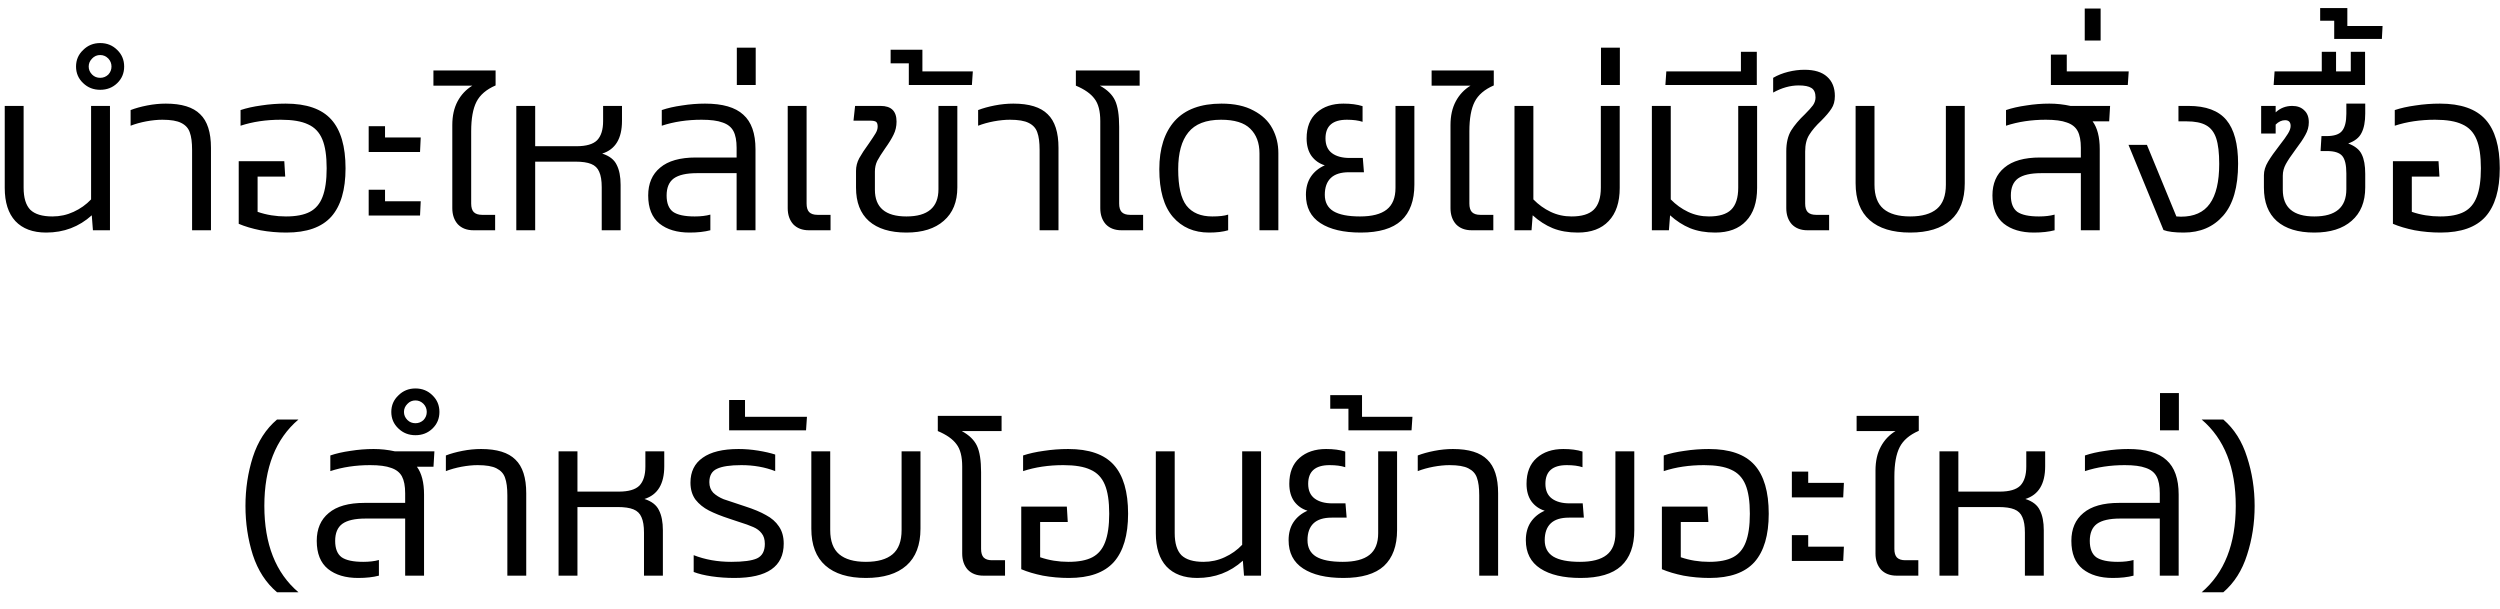
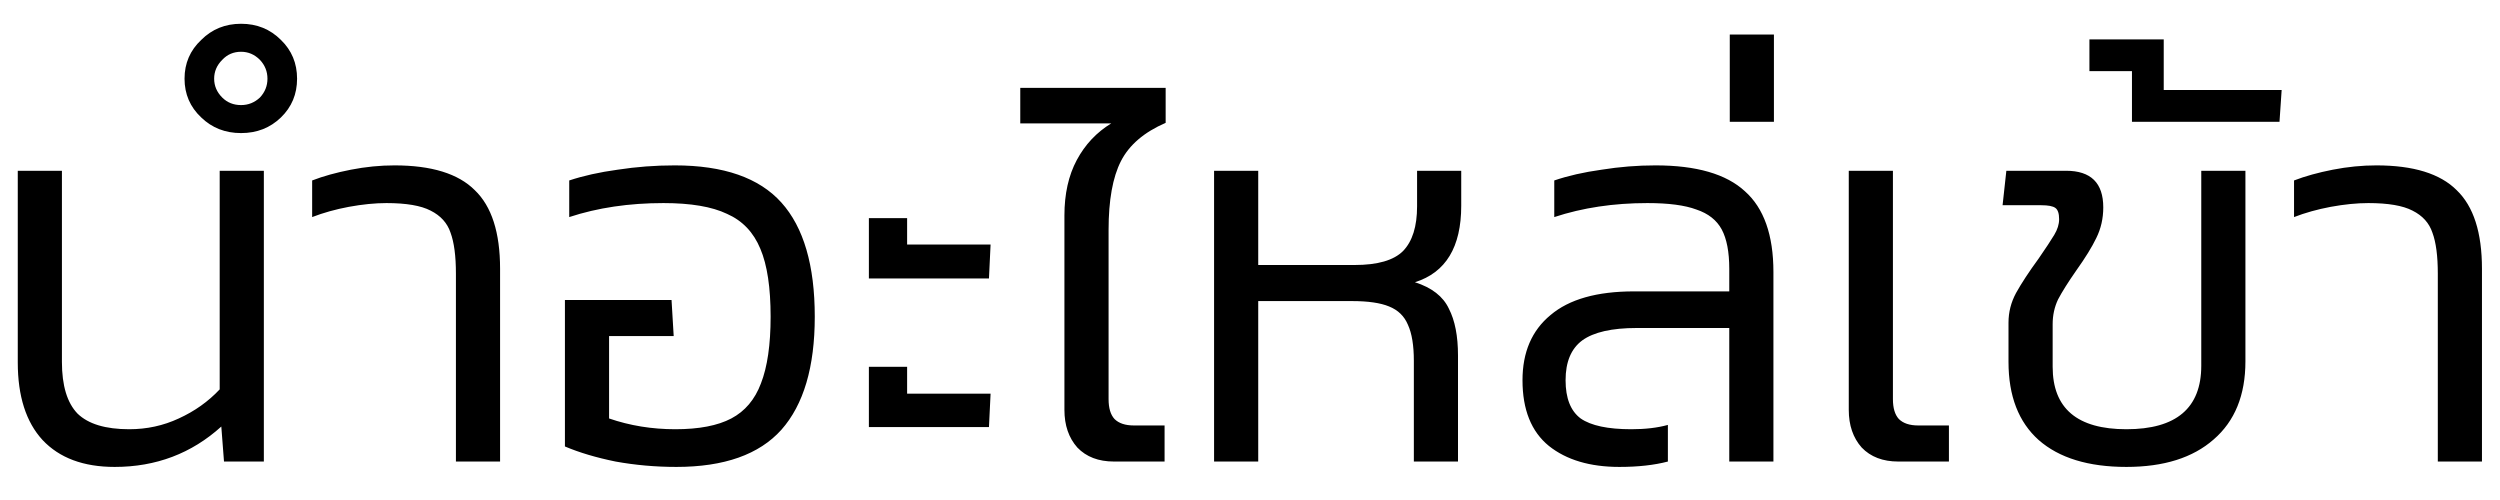
- <svg xmlns="http://www.w3.org/2000/svg" width="152" height="37" viewBox="0 0 152 37" fill="none">
-   <path d="M1.436 6.44V11.41C1.436 12.026 1.571 12.474 1.842 12.754C2.122 13.025 2.57 13.16 3.186 13.16C3.643 13.16 4.072 13.067 4.474 12.88C4.884 12.693 5.239 12.441 5.538 12.124V6.44H6.686V14H5.65L5.58 13.09C4.805 13.79 3.881 14.14 2.808 14.14C1.996 14.14 1.37 13.907 0.932 13.44C0.502 12.973 0.288 12.301 0.288 11.424V6.44H1.436ZM4.623 4.046C4.623 3.645 4.768 3.309 5.057 3.038C5.337 2.758 5.682 2.618 6.093 2.618C6.504 2.618 6.849 2.758 7.129 3.038C7.409 3.309 7.549 3.645 7.549 4.046C7.549 4.447 7.409 4.783 7.129 5.054C6.849 5.325 6.504 5.46 6.093 5.46C5.682 5.46 5.337 5.325 5.057 5.054C4.768 4.783 4.623 4.447 4.623 4.046ZM5.393 4.046C5.393 4.233 5.463 4.396 5.603 4.536C5.734 4.667 5.897 4.732 6.093 4.732C6.28 4.732 6.443 4.667 6.583 4.536C6.714 4.396 6.779 4.233 6.779 4.046C6.779 3.859 6.714 3.696 6.583 3.556C6.443 3.416 6.28 3.346 6.093 3.346C5.897 3.346 5.734 3.416 5.603 3.556C5.463 3.696 5.393 3.859 5.393 4.046ZM11.679 9.114C11.679 8.657 11.633 8.302 11.539 8.05C11.455 7.798 11.283 7.607 11.021 7.476C10.769 7.345 10.386 7.28 9.873 7.28C9.574 7.28 9.248 7.313 8.893 7.378C8.548 7.443 8.23 7.532 7.941 7.644V6.692C8.23 6.58 8.566 6.487 8.949 6.412C9.332 6.337 9.71 6.3 10.083 6.3C11.044 6.3 11.74 6.515 12.169 6.944C12.608 7.364 12.827 8.045 12.827 8.988V14H11.679V9.114ZM17.076 7.28C16.18 7.28 15.363 7.401 14.626 7.644V6.692C14.989 6.571 15.409 6.477 15.886 6.412C16.371 6.337 16.866 6.3 17.369 6.3C18.639 6.3 19.563 6.622 20.142 7.266C20.72 7.91 21.009 8.899 21.009 10.234C21.009 11.541 20.72 12.521 20.142 13.174C19.563 13.818 18.653 14.14 17.412 14.14C16.87 14.14 16.343 14.093 15.829 14C15.325 13.897 14.887 13.767 14.514 13.608V9.8H17.285L17.341 10.738H15.662V12.88C16.203 13.067 16.777 13.16 17.384 13.16C18 13.16 18.485 13.067 18.84 12.88C19.194 12.693 19.451 12.39 19.61 11.97C19.777 11.541 19.861 10.962 19.861 10.234C19.861 9.478 19.773 8.89 19.596 8.47C19.418 8.041 19.129 7.737 18.727 7.56C18.335 7.373 17.785 7.28 17.076 7.28ZM23.41 7.672V8.358H25.58L25.538 9.24H22.416V7.672H23.41ZM23.41 11.536V12.236H25.58L25.538 13.104H22.416V11.536H23.41ZM27.5 7.602C27.5 7.042 27.608 6.561 27.822 6.16C28.037 5.759 28.336 5.441 28.718 5.208H26.352V4.284H30.132V5.194C29.572 5.437 29.185 5.768 28.97 6.188C28.756 6.608 28.648 7.205 28.648 7.98V12.376C28.648 12.609 28.7 12.782 28.802 12.894C28.914 13.006 29.082 13.062 29.306 13.062H30.104V14H28.788C28.387 14 28.07 13.879 27.836 13.636C27.612 13.384 27.5 13.057 27.5 12.656V7.602ZM32.539 8.89H35.045C35.642 8.89 36.062 8.769 36.305 8.526C36.548 8.274 36.669 7.887 36.669 7.364V6.44H37.817V7.35C37.817 8.423 37.416 9.086 36.613 9.338C37.052 9.478 37.346 9.707 37.495 10.024C37.654 10.332 37.733 10.738 37.733 11.242V14H36.585V11.382C36.585 10.981 36.534 10.668 36.431 10.444C36.338 10.22 36.175 10.061 35.941 9.968C35.717 9.875 35.395 9.828 34.975 9.828H32.539V14H31.391V6.44H32.539V8.89ZM42.658 7.28C41.781 7.28 40.973 7.401 40.236 7.644V6.692C40.591 6.571 41.001 6.477 41.468 6.412C41.935 6.337 42.401 6.3 42.868 6.3C43.932 6.3 44.707 6.524 45.192 6.972C45.687 7.411 45.934 8.111 45.934 9.072V14H44.786V10.528H42.378C41.734 10.528 41.263 10.635 40.964 10.85C40.675 11.065 40.53 11.41 40.53 11.886C40.53 12.353 40.661 12.684 40.922 12.88C41.193 13.067 41.631 13.16 42.238 13.16C42.602 13.16 42.919 13.123 43.19 13.048V14C42.835 14.093 42.415 14.14 41.93 14.14C41.165 14.14 40.553 13.958 40.096 13.594C39.639 13.221 39.41 12.651 39.41 11.886C39.41 11.158 39.653 10.593 40.138 10.192C40.623 9.781 41.347 9.576 42.308 9.576H44.786V8.988C44.786 8.549 44.721 8.209 44.59 7.966C44.459 7.723 44.24 7.551 43.932 7.448C43.633 7.336 43.209 7.28 42.658 7.28ZM44.799 5.166V2.898H45.947V5.166H44.799ZM49.041 6.44V12.376C49.041 12.609 49.092 12.782 49.195 12.894C49.307 13.006 49.475 13.062 49.699 13.062H50.497V14H49.181C48.78 14 48.462 13.879 48.229 13.636C48.005 13.384 47.893 13.057 47.893 12.656V6.44H49.041ZM52.046 10.388C52.046 10.117 52.112 9.861 52.242 9.618C52.382 9.366 52.578 9.067 52.83 8.722C53.017 8.451 53.152 8.246 53.236 8.106C53.32 7.966 53.362 7.831 53.362 7.7C53.362 7.551 53.33 7.453 53.264 7.406C53.199 7.359 53.078 7.336 52.9 7.336H51.892L51.99 6.44H53.544C54.188 6.44 54.51 6.757 54.51 7.392C54.51 7.681 54.45 7.947 54.328 8.19C54.216 8.423 54.044 8.703 53.81 9.03C53.596 9.338 53.437 9.59 53.334 9.786C53.241 9.982 53.194 10.197 53.194 10.43V11.536C53.194 12.619 53.834 13.16 55.112 13.16C56.41 13.16 57.058 12.609 57.058 11.508V6.44H58.206V11.396C58.206 12.273 57.931 12.95 57.38 13.426C56.839 13.902 56.083 14.14 55.112 14.14C54.123 14.14 53.362 13.907 52.83 13.44C52.308 12.973 52.046 12.297 52.046 11.41V10.388ZM56.082 4.34H59.148L59.092 5.166H55.256V3.85H54.15V3.024H56.082V4.34ZM63.208 9.114C63.208 8.657 63.162 8.302 63.068 8.05C62.984 7.798 62.812 7.607 62.55 7.476C62.298 7.345 61.916 7.28 61.402 7.28C61.104 7.28 60.777 7.313 60.422 7.378C60.077 7.443 59.76 7.532 59.47 7.644V6.692C59.76 6.58 60.096 6.487 60.478 6.412C60.861 6.337 61.239 6.3 61.612 6.3C62.574 6.3 63.269 6.515 63.698 6.944C64.137 7.364 64.356 8.045 64.356 8.988V14H63.208V9.114ZM66.897 7.364C66.897 6.757 66.78 6.305 66.547 6.006C66.323 5.698 65.945 5.432 65.413 5.208V4.284H69.291V5.208H66.869C67.317 5.451 67.625 5.749 67.793 6.104C67.961 6.459 68.045 6.995 68.045 7.714V12.376C68.045 12.609 68.096 12.782 68.199 12.894C68.311 13.006 68.479 13.062 68.703 13.062H69.501V14H68.185C67.783 14 67.466 13.879 67.233 13.636C67.009 13.384 66.897 13.057 66.897 12.656V7.364ZM74.266 6.3C75.05 6.3 75.699 6.44 76.212 6.72C76.735 6.991 77.118 7.355 77.36 7.812C77.603 8.26 77.724 8.759 77.724 9.31V14H76.576V9.324C76.576 8.689 76.389 8.19 76.016 7.826C75.652 7.462 75.059 7.28 74.238 7.28C73.323 7.28 72.661 7.537 72.25 8.05C71.84 8.554 71.634 9.301 71.634 10.29C71.634 11.326 71.802 12.063 72.138 12.502C72.484 12.941 73.006 13.16 73.706 13.16C74.126 13.16 74.448 13.123 74.672 13.048V14C74.364 14.093 73.977 14.14 73.51 14.14C72.596 14.14 71.863 13.823 71.312 13.188C70.761 12.544 70.486 11.578 70.486 10.29C70.486 9.03 70.799 8.05 71.424 7.35C72.059 6.65 73.006 6.3 74.266 6.3ZM81.892 7.28C81.024 7.28 80.59 7.658 80.59 8.414C80.59 8.815 80.721 9.114 80.982 9.31C81.243 9.506 81.603 9.604 82.06 9.604H82.858L82.928 10.472H82.018C81.523 10.472 81.155 10.589 80.912 10.822C80.669 11.055 80.548 11.396 80.548 11.844C80.548 12.292 80.721 12.623 81.066 12.838C81.421 13.053 81.962 13.16 82.69 13.16C83.418 13.16 83.96 13.02 84.314 12.74C84.669 12.46 84.846 12.021 84.846 11.424V6.44H85.994V11.228C85.994 12.189 85.728 12.917 85.196 13.412C84.664 13.897 83.843 14.14 82.732 14.14C81.687 14.14 80.87 13.949 80.282 13.566C79.694 13.183 79.4 12.609 79.4 11.844C79.4 11.415 79.498 11.051 79.694 10.752C79.9 10.444 80.184 10.211 80.548 10.052C80.212 9.949 79.942 9.758 79.736 9.478C79.54 9.198 79.442 8.843 79.442 8.414C79.442 7.733 79.647 7.21 80.058 6.846C80.469 6.482 81.01 6.3 81.682 6.3C82.13 6.3 82.517 6.351 82.844 6.454V7.406C82.592 7.322 82.275 7.28 81.892 7.28ZM88.19 7.602C88.19 7.042 88.297 6.561 88.512 6.16C88.726 5.759 89.025 5.441 89.408 5.208H87.042V4.284H90.822V5.194C90.262 5.437 89.874 5.768 89.66 6.188C89.445 6.608 89.338 7.205 89.338 7.98V12.376C89.338 12.609 89.389 12.782 89.492 12.894C89.604 13.006 89.772 13.062 89.996 13.062H90.794V14H89.478C89.076 14 88.759 13.879 88.526 13.636C88.302 13.384 88.19 13.057 88.19 12.656V7.602ZM98.479 11.424C98.479 12.301 98.255 12.973 97.807 13.44C97.368 13.907 96.743 14.14 95.931 14.14C95.352 14.14 94.843 14.051 94.405 13.874C93.975 13.697 93.569 13.435 93.187 13.09L93.117 14H92.081V6.44H93.229V12.124C93.537 12.441 93.887 12.693 94.279 12.88C94.671 13.067 95.095 13.16 95.553 13.16C96.169 13.16 96.617 13.025 96.897 12.754C97.186 12.474 97.331 12.026 97.331 11.41V6.44H98.479V11.424ZM97.34 5.166V2.898H98.488V5.166H97.34ZM106.832 11.424C106.832 12.301 106.608 12.973 106.16 13.44C105.721 13.907 105.096 14.14 104.284 14.14C103.705 14.14 103.197 14.051 102.758 13.874C102.329 13.697 101.923 13.435 101.54 13.09L101.47 14H100.434V6.44H101.582V12.124C101.89 12.441 102.24 12.693 102.632 12.88C103.024 13.067 103.449 13.16 103.906 13.16C104.522 13.16 104.97 13.025 105.25 12.754C105.539 12.474 105.684 12.026 105.684 11.41V6.44H106.832V11.424ZM105.848 3.15H106.814V5.166H101.256L101.312 4.34H105.848V3.15ZM108.606 9.198C108.606 8.685 108.704 8.265 108.9 7.938C109.105 7.611 109.385 7.28 109.74 6.944C109.964 6.72 110.127 6.538 110.23 6.398C110.332 6.249 110.384 6.09 110.384 5.922C110.384 5.642 110.3 5.451 110.132 5.348C109.973 5.245 109.716 5.194 109.362 5.194C108.848 5.194 108.33 5.339 107.808 5.628V4.732C108.078 4.573 108.382 4.452 108.718 4.368C109.054 4.284 109.385 4.242 109.712 4.242C110.318 4.242 110.776 4.382 111.084 4.662C111.401 4.942 111.56 5.334 111.56 5.838C111.56 6.146 111.49 6.403 111.35 6.608C111.219 6.813 111.014 7.056 110.734 7.336C110.416 7.635 110.174 7.919 110.006 8.19C109.838 8.451 109.754 8.792 109.754 9.212V12.376C109.754 12.609 109.805 12.782 109.908 12.894C110.02 13.006 110.188 13.062 110.412 13.062H111.21V14H109.894C109.492 14 109.175 13.879 108.942 13.636C108.718 13.384 108.606 13.057 108.606 12.656V9.198ZM116.139 13.16C116.857 13.16 117.399 13.006 117.763 12.698C118.127 12.39 118.309 11.9 118.309 11.228V6.44H119.457V11.144C119.457 12.133 119.172 12.88 118.603 13.384C118.033 13.888 117.212 14.14 116.139 14.14C115.065 14.14 114.244 13.888 113.675 13.384C113.105 12.88 112.821 12.133 112.821 11.144V6.44H113.969V11.228C113.969 11.9 114.151 12.39 114.515 12.698C114.879 13.006 115.42 13.16 116.139 13.16ZM127.23 7.378C127.52 7.77 127.664 8.335 127.664 9.072V14H126.516V10.528H124.108C123.464 10.528 122.993 10.635 122.694 10.85C122.405 11.065 122.26 11.41 122.26 11.886C122.26 12.353 122.391 12.684 122.652 12.88C122.923 13.067 123.362 13.16 123.968 13.16C124.332 13.16 124.65 13.123 124.92 13.048V14C124.566 14.093 124.146 14.14 123.66 14.14C122.895 14.14 122.284 13.958 121.826 13.594C121.369 13.221 121.14 12.651 121.14 11.886C121.14 11.158 121.383 10.593 121.868 10.192C122.354 9.781 123.077 9.576 124.038 9.576H126.516V8.988C126.516 8.549 126.451 8.209 126.32 7.966C126.19 7.723 125.97 7.551 125.662 7.448C125.364 7.336 124.939 7.28 124.388 7.28C123.511 7.28 122.704 7.401 121.966 7.644V6.692C122.321 6.571 122.732 6.477 123.198 6.412C123.665 6.337 124.132 6.3 124.598 6.3C125.037 6.3 125.466 6.347 125.886 6.44H128.294L128.238 7.378H127.23ZM125.66 3.318V4.34H129.426L129.37 5.166H124.694V3.318H125.66ZM126.752 2.464V0.518H127.718V2.464H126.752ZM132.45 6.44H133.066C134.121 6.44 134.886 6.725 135.362 7.294C135.838 7.863 136.076 8.75 136.076 9.954C136.076 11.373 135.773 12.427 135.166 13.118C134.569 13.799 133.771 14.14 132.772 14.14C132.221 14.14 131.811 14.089 131.54 13.986L129.412 8.806H130.532L132.324 13.16L132.604 13.174C133.397 13.174 133.981 12.913 134.354 12.39C134.737 11.858 134.928 11.051 134.928 9.968C134.928 9.296 134.867 8.778 134.746 8.414C134.625 8.041 134.419 7.775 134.13 7.616C133.85 7.457 133.453 7.378 132.94 7.378H132.45V6.44ZM137.646 10.654C137.646 10.383 137.73 10.108 137.898 9.828C138.066 9.548 138.3 9.217 138.598 8.834C138.832 8.535 139 8.302 139.102 8.134C139.214 7.957 139.27 7.798 139.27 7.658C139.27 7.425 139.158 7.308 138.934 7.308C138.729 7.308 138.538 7.397 138.36 7.574V8.12H137.478V6.44H138.36V6.832C138.64 6.571 138.976 6.44 139.368 6.44C139.676 6.44 139.919 6.529 140.096 6.706C140.283 6.874 140.376 7.117 140.376 7.434C140.376 7.705 140.306 7.961 140.166 8.204C140.036 8.447 139.835 8.745 139.564 9.1C139.294 9.464 139.098 9.758 138.976 9.982C138.855 10.206 138.794 10.439 138.794 10.682V11.536C138.794 12.619 139.434 13.16 140.712 13.16C142.01 13.16 142.658 12.609 142.658 11.508V10.542C142.658 10.029 142.574 9.674 142.406 9.478C142.238 9.282 141.93 9.184 141.482 9.184H141.09L141.146 8.274H141.454C141.912 8.274 142.224 8.171 142.392 7.966C142.57 7.751 142.658 7.401 142.658 6.916V6.3H143.806V6.902C143.806 7.397 143.732 7.789 143.582 8.078C143.442 8.367 143.172 8.582 142.77 8.722C143.19 8.881 143.466 9.105 143.596 9.394C143.736 9.674 143.806 10.066 143.806 10.57V11.396C143.806 12.273 143.531 12.95 142.98 13.426C142.439 13.902 141.683 14.14 140.712 14.14C139.723 14.14 138.962 13.907 138.43 13.44C137.908 12.973 137.646 12.297 137.646 11.41V10.654ZM141.164 3.15H142.032V4.34H142.928V3.15H143.796V5.166H138.238L138.294 4.34H141.164V3.15ZM142.718 1.582H144.86L144.818 2.366H141.92V1.26H141.066V0.49H142.718V1.582ZM148.052 7.28C147.156 7.28 146.339 7.401 145.602 7.644V6.692C145.966 6.571 146.386 6.477 146.862 6.412C147.347 6.337 147.842 6.3 148.346 6.3C149.615 6.3 150.539 6.622 151.118 7.266C151.697 7.91 151.986 8.899 151.986 10.234C151.986 11.541 151.697 12.521 151.118 13.174C150.539 13.818 149.629 14.14 148.388 14.14C147.847 14.14 147.319 14.093 146.806 14C146.302 13.897 145.863 13.767 145.49 13.608V9.8H148.262L148.318 10.738H146.638V12.88C147.179 13.067 147.753 13.16 148.36 13.16C148.976 13.16 149.461 13.067 149.816 12.88C150.171 12.693 150.427 12.39 150.586 11.97C150.754 11.541 150.838 10.962 150.838 10.234C150.838 9.478 150.749 8.89 150.572 8.47C150.395 8.041 150.105 7.737 149.704 7.56C149.312 7.373 148.761 7.28 148.052 7.28ZM14.924 30.758C14.924 29.722 15.073 28.733 15.372 27.79C15.68 26.838 16.17 26.077 16.842 25.508H18.144C16.762 26.684 16.072 28.434 16.072 30.758C16.072 33.082 16.762 34.832 18.144 36.008H16.842C16.17 35.439 15.68 34.683 15.372 33.74C15.073 32.797 14.924 31.803 14.924 30.758ZM25.348 28.378C25.637 28.77 25.782 29.335 25.782 30.072V35H24.634V31.528H22.226C21.582 31.528 21.11 31.635 20.812 31.85C20.522 32.065 20.378 32.41 20.378 32.886C20.378 33.353 20.508 33.684 20.77 33.88C21.04 34.067 21.479 34.16 22.086 34.16C22.45 34.16 22.767 34.123 23.038 34.048V35C22.683 35.093 22.263 35.14 21.778 35.14C21.012 35.14 20.401 34.958 19.944 34.594C19.486 34.221 19.258 33.651 19.258 32.886C19.258 32.158 19.5 31.593 19.986 31.192C20.471 30.781 21.194 30.576 22.156 30.576H24.634V29.988C24.634 29.549 24.568 29.209 24.438 28.966C24.307 28.723 24.088 28.551 23.78 28.448C23.481 28.336 23.056 28.28 22.506 28.28C21.628 28.28 20.821 28.401 20.084 28.644V27.692C20.438 27.571 20.849 27.477 21.316 27.412C21.782 27.337 22.249 27.3 22.716 27.3C23.154 27.3 23.584 27.347 24.004 27.44H26.412L26.356 28.378H25.348ZM23.791 25.046C23.791 24.645 23.936 24.309 24.225 24.038C24.505 23.758 24.85 23.618 25.261 23.618C25.672 23.618 26.017 23.758 26.297 24.038C26.577 24.309 26.717 24.645 26.717 25.046C26.717 25.447 26.577 25.783 26.297 26.054C26.017 26.325 25.672 26.46 25.261 26.46C24.85 26.46 24.505 26.325 24.225 26.054C23.936 25.783 23.791 25.447 23.791 25.046ZM24.561 25.046C24.561 25.233 24.631 25.396 24.771 25.536C24.902 25.667 25.065 25.732 25.261 25.732C25.448 25.732 25.611 25.667 25.751 25.536C25.882 25.396 25.947 25.233 25.947 25.046C25.947 24.859 25.882 24.696 25.751 24.556C25.611 24.416 25.448 24.346 25.261 24.346C25.065 24.346 24.902 24.416 24.771 24.556C24.631 24.696 24.561 24.859 24.561 25.046ZM30.847 30.114C30.847 29.657 30.8 29.302 30.707 29.05C30.623 28.798 30.45 28.607 30.189 28.476C29.937 28.345 29.554 28.28 29.041 28.28C28.742 28.28 28.416 28.313 28.061 28.378C27.716 28.443 27.398 28.532 27.109 28.644V27.692C27.398 27.58 27.734 27.487 28.117 27.412C28.5 27.337 28.878 27.3 29.251 27.3C30.212 27.3 30.908 27.515 31.337 27.944C31.776 28.364 31.995 29.045 31.995 29.988V35H30.847V30.114ZM35.109 29.89H37.615C38.213 29.89 38.633 29.769 38.875 29.526C39.118 29.274 39.239 28.887 39.239 28.364V27.44H40.387V28.35C40.387 29.423 39.986 30.086 39.183 30.338C39.622 30.478 39.916 30.707 40.065 31.024C40.224 31.332 40.303 31.738 40.303 32.242V35H39.155V32.382C39.155 31.981 39.104 31.668 39.001 31.444C38.908 31.22 38.745 31.061 38.511 30.968C38.287 30.875 37.965 30.828 37.545 30.828H35.109V35H33.961V27.44H35.109V29.89ZM46.502 33.068C46.502 32.797 46.437 32.583 46.306 32.424C46.185 32.265 46.017 32.139 45.802 32.046C45.597 31.953 45.284 31.841 44.864 31.71L44.36 31.542C43.847 31.374 43.427 31.206 43.1 31.038C42.774 30.87 42.503 30.651 42.288 30.38C42.083 30.1 41.98 29.755 41.98 29.344C41.98 28.681 42.228 28.177 42.722 27.832C43.217 27.477 43.945 27.3 44.906 27.3C45.298 27.3 45.695 27.333 46.096 27.398C46.498 27.463 46.843 27.543 47.132 27.636V28.644C46.507 28.401 45.821 28.28 45.074 28.28C44.393 28.28 43.898 28.355 43.59 28.504C43.282 28.644 43.128 28.915 43.128 29.316C43.128 29.577 43.208 29.792 43.366 29.96C43.534 30.119 43.744 30.249 43.996 30.352C44.258 30.445 44.692 30.59 45.298 30.786C45.821 30.954 46.246 31.131 46.572 31.318C46.908 31.495 47.17 31.724 47.356 32.004C47.552 32.284 47.65 32.634 47.65 33.054C47.65 34.445 46.652 35.14 44.654 35.14C44.178 35.14 43.716 35.107 43.268 35.042C42.83 34.977 42.466 34.888 42.176 34.776V33.754C42.867 34.025 43.628 34.16 44.458 34.16C45.196 34.16 45.718 34.09 46.026 33.95C46.344 33.801 46.502 33.507 46.502 33.068ZM45.297 24.318V25.34H49.063L49.007 26.166H44.331V24.318H45.297ZM52.647 34.16C53.365 34.16 53.907 34.006 54.271 33.698C54.635 33.39 54.817 32.9 54.817 32.228V27.44H55.965V32.144C55.965 33.133 55.68 33.88 55.111 34.384C54.541 34.888 53.72 35.14 52.647 35.14C51.573 35.14 50.752 34.888 50.183 34.384C49.613 33.88 49.329 33.133 49.329 32.144V27.44H50.477V32.228C50.477 32.9 50.659 33.39 51.023 33.698C51.387 34.006 51.928 34.16 52.647 34.16ZM58.502 28.364C58.502 27.757 58.386 27.305 58.152 27.006C57.928 26.698 57.55 26.432 57.018 26.208V25.284H60.896V26.208H58.474C58.922 26.451 59.23 26.749 59.398 27.104C59.566 27.459 59.65 27.995 59.65 28.714V33.376C59.65 33.609 59.702 33.782 59.804 33.894C59.916 34.006 60.084 34.062 60.308 34.062H61.106V35H59.79C59.389 35 59.072 34.879 58.838 34.636C58.614 34.384 58.502 34.057 58.502 33.656V28.364ZM64.654 28.28C63.758 28.28 62.941 28.401 62.204 28.644V27.692C62.568 27.571 62.988 27.477 63.464 27.412C63.949 27.337 64.444 27.3 64.948 27.3C66.217 27.3 67.141 27.622 67.72 28.266C68.298 28.91 68.588 29.899 68.588 31.234C68.588 32.541 68.298 33.521 67.72 34.174C67.141 34.818 66.231 35.14 64.99 35.14C64.448 35.14 63.921 35.093 63.408 35C62.904 34.897 62.465 34.767 62.092 34.608V30.8H64.864L64.92 31.738H63.24V33.88C63.781 34.067 64.355 34.16 64.962 34.16C65.578 34.16 66.063 34.067 66.418 33.88C66.772 33.693 67.029 33.39 67.188 32.97C67.356 32.541 67.44 31.962 67.44 31.234C67.44 30.478 67.351 29.89 67.174 29.47C66.996 29.041 66.707 28.737 66.306 28.56C65.914 28.373 65.363 28.28 64.654 28.28ZM71.422 27.44V32.41C71.422 33.026 71.557 33.474 71.828 33.754C72.108 34.025 72.556 34.16 73.172 34.16C73.629 34.16 74.059 34.067 74.46 33.88C74.871 33.693 75.225 33.441 75.524 33.124V27.44H76.672V35H75.636L75.566 34.09C74.791 34.79 73.867 35.14 72.794 35.14C71.982 35.14 71.357 34.907 70.918 34.44C70.489 33.973 70.274 33.301 70.274 32.424V27.44H71.422ZM80.84 28.28C79.972 28.28 79.537 28.658 79.537 29.414C79.537 29.815 79.668 30.114 79.93 30.31C80.191 30.506 80.55 30.604 81.007 30.604H81.805L81.876 31.472H80.966C80.471 31.472 80.102 31.589 79.859 31.822C79.617 32.055 79.496 32.396 79.496 32.844C79.496 33.292 79.668 33.623 80.013 33.838C80.368 34.053 80.909 34.16 81.638 34.16C82.365 34.16 82.907 34.02 83.261 33.74C83.616 33.46 83.793 33.021 83.793 32.424V27.44H84.942V32.228C84.942 33.189 84.675 33.917 84.144 34.412C83.612 34.897 82.79 35.14 81.68 35.14C80.634 35.14 79.817 34.949 79.23 34.566C78.641 34.183 78.347 33.609 78.347 32.844C78.347 32.415 78.445 32.051 78.641 31.752C78.847 31.444 79.132 31.211 79.496 31.052C79.159 30.949 78.889 30.758 78.683 30.478C78.487 30.198 78.389 29.843 78.389 29.414C78.389 28.733 78.595 28.21 79.005 27.846C79.416 27.482 79.957 27.3 80.629 27.3C81.078 27.3 81.465 27.351 81.791 27.454V28.406C81.54 28.322 81.222 28.28 80.84 28.28ZM82.811 25.34H85.877L85.821 26.166H81.985V24.85H80.879V24.024H82.811V25.34ZM89.937 30.114C89.937 29.657 89.89 29.302 89.797 29.05C89.713 28.798 89.54 28.607 89.279 28.476C89.027 28.345 88.644 28.28 88.131 28.28C87.832 28.28 87.506 28.313 87.151 28.378C86.806 28.443 86.488 28.532 86.199 28.644V27.692C86.488 27.58 86.824 27.487 87.207 27.412C87.59 27.337 87.968 27.3 88.341 27.3C89.302 27.3 89.998 27.515 90.427 27.944C90.866 28.364 91.085 29.045 91.085 29.988V35H89.937V30.114ZM95.263 28.28C94.395 28.28 93.961 28.658 93.961 29.414C93.961 29.815 94.092 30.114 94.353 30.31C94.615 30.506 94.974 30.604 95.431 30.604H96.229L96.299 31.472H95.389C94.895 31.472 94.526 31.589 94.283 31.822C94.041 32.055 93.919 32.396 93.919 32.844C93.919 33.292 94.092 33.623 94.437 33.838C94.792 34.053 95.333 34.16 96.061 34.16C96.789 34.16 97.331 34.02 97.685 33.74C98.04 33.46 98.217 33.021 98.217 32.424V27.44H99.365V32.228C99.365 33.189 99.099 33.917 98.567 34.412C98.035 34.897 97.214 35.14 96.103 35.14C95.058 35.14 94.241 34.949 93.653 34.566C93.065 34.183 92.771 33.609 92.771 32.844C92.771 32.415 92.869 32.051 93.065 31.752C93.271 31.444 93.555 31.211 93.919 31.052C93.583 30.949 93.313 30.758 93.107 30.478C92.911 30.198 92.813 29.843 92.813 29.414C92.813 28.733 93.019 28.21 93.429 27.846C93.84 27.482 94.381 27.3 95.053 27.3C95.501 27.3 95.889 27.351 96.215 27.454V28.406C95.963 28.322 95.646 28.28 95.263 28.28ZM103.605 28.28C102.709 28.28 101.892 28.401 101.155 28.644V27.692C101.519 27.571 101.939 27.477 102.415 27.412C102.9 27.337 103.395 27.3 103.899 27.3C105.168 27.3 106.092 27.622 106.671 28.266C107.249 28.91 107.539 29.899 107.539 31.234C107.539 32.541 107.249 33.521 106.671 34.174C106.092 34.818 105.182 35.14 103.941 35.14C103.399 35.14 102.872 35.093 102.359 35C101.855 34.897 101.416 34.767 101.043 34.608V30.8H103.815L103.871 31.738H102.191V33.88C102.732 34.067 103.306 34.16 103.913 34.16C104.529 34.16 105.014 34.067 105.369 33.88C105.723 33.693 105.98 33.39 106.139 32.97C106.307 32.541 106.391 31.962 106.391 31.234C106.391 30.478 106.302 29.89 106.125 29.47C105.947 29.041 105.658 28.737 105.257 28.56C104.865 28.373 104.314 28.28 103.605 28.28ZM109.939 28.672V29.358H112.109L112.067 30.24H108.945V28.672H109.939ZM109.939 32.536V33.236H112.109L112.067 34.104H108.945V32.536H109.939ZM114.03 28.602C114.03 28.042 114.137 27.561 114.352 27.16C114.566 26.759 114.865 26.441 115.248 26.208H112.882V25.284H116.662V26.194C116.102 26.437 115.714 26.768 115.5 27.188C115.285 27.608 115.178 28.205 115.178 28.98V33.376C115.178 33.609 115.229 33.782 115.332 33.894C115.444 34.006 115.612 34.062 115.836 34.062H116.634V35H115.318C114.916 35 114.599 34.879 114.366 34.636C114.142 34.384 114.03 34.057 114.03 33.656V28.602ZM119.068 29.89H121.574C122.172 29.89 122.592 29.769 122.834 29.526C123.077 29.274 123.198 28.887 123.198 28.364V27.44H124.346V28.35C124.346 29.423 123.945 30.086 123.142 30.338C123.581 30.478 123.875 30.707 124.024 31.024C124.183 31.332 124.262 31.738 124.262 32.242V35H123.114V32.382C123.114 31.981 123.063 31.668 122.96 31.444C122.867 31.22 122.704 31.061 122.47 30.968C122.246 30.875 121.924 30.828 121.504 30.828H119.068V35H117.92V27.44H119.068V29.89ZM129.187 28.28C128.31 28.28 127.503 28.401 126.765 28.644V27.692C127.12 27.571 127.531 27.477 127.997 27.412C128.464 27.337 128.931 27.3 129.397 27.3C130.461 27.3 131.236 27.524 131.721 27.972C132.216 28.411 132.463 29.111 132.463 30.072V35H131.315V31.528H128.907C128.263 31.528 127.792 31.635 127.493 31.85C127.204 32.065 127.059 32.41 127.059 32.886C127.059 33.353 127.19 33.684 127.451 33.88C127.722 34.067 128.161 34.16 128.767 34.16C129.131 34.16 129.449 34.123 129.719 34.048V35C129.365 35.093 128.945 35.14 128.459 35.14C127.694 35.14 127.083 34.958 126.625 34.594C126.168 34.221 125.939 33.651 125.939 32.886C125.939 32.158 126.182 31.593 126.667 31.192C127.153 30.781 127.876 30.576 128.837 30.576H131.315V29.988C131.315 29.549 131.25 29.209 131.119 28.966C130.989 28.723 130.769 28.551 130.461 28.448C130.163 28.336 129.738 28.28 129.187 28.28ZM131.328 26.166V23.898H132.476V26.166H131.328ZM137.082 30.758C137.082 31.803 136.928 32.797 136.62 33.74C136.322 34.683 135.841 35.439 135.178 36.008H133.862C135.244 34.832 135.934 33.082 135.934 30.758C135.934 28.434 135.244 26.684 133.862 25.508H135.178C135.841 26.077 136.322 26.838 136.62 27.79C136.928 28.733 137.082 29.722 137.082 30.758Z" fill="black" />
+ <svg xmlns="http://www.w3.org/2000/svg" width="65" height="13" viewBox="0 0 65 13" fill="none">
+   <path d="M1.61 4.44V9.41C1.61 10.026 1.746 10.474 2.016 10.754C2.296 11.025 2.744 11.16 3.36 11.16C3.818 11.16 4.247 11.067 4.648 10.88C5.059 10.693 5.414 10.441 5.712 10.124V4.44H6.86V12H5.824L5.754 11.09C4.98 11.79 4.056 12.14 2.982 12.14C2.17 12.14 1.545 11.907 1.106 11.44C0.677 10.973 0.462 10.301 0.462 9.424V4.44H1.61ZM4.798 2.046C4.798 1.645 4.943 1.309 5.232 1.038C5.512 0.758 5.857 0.618 6.268 0.618C6.679 0.618 7.024 0.758 7.304 1.038C7.584 1.309 7.724 1.645 7.724 2.046C7.724 2.447 7.584 2.783 7.304 3.054C7.024 3.325 6.679 3.46 6.268 3.46C5.857 3.46 5.512 3.325 5.232 3.054C4.943 2.783 4.798 2.447 4.798 2.046ZM5.568 2.046C5.568 2.233 5.638 2.396 5.778 2.536C5.909 2.667 6.072 2.732 6.268 2.732C6.455 2.732 6.618 2.667 6.758 2.536C6.889 2.396 6.954 2.233 6.954 2.046C6.954 1.859 6.889 1.696 6.758 1.556C6.618 1.416 6.455 1.346 6.268 1.346C6.072 1.346 5.909 1.416 5.778 1.556C5.638 1.696 5.568 1.859 5.568 2.046ZM11.854 7.114C11.854 6.657 11.807 6.302 11.714 6.05C11.63 5.798 11.457 5.607 11.196 5.476C10.944 5.345 10.561 5.28 10.048 5.28C9.749 5.28 9.423 5.313 9.068 5.378C8.723 5.443 8.405 5.532 8.116 5.644V4.692C8.405 4.58 8.741 4.487 9.124 4.412C9.507 4.337 9.885 4.3 10.258 4.3C11.219 4.3 11.915 4.515 12.344 4.944C12.783 5.364 13.002 6.045 13.002 6.988V12H11.854V7.114ZM17.25 5.28C16.354 5.28 15.538 5.401 14.8 5.644V4.692C15.164 4.571 15.584 4.477 16.06 4.412C16.546 4.337 17.04 4.3 17.544 4.3C18.814 4.3 19.738 4.622 20.316 5.266C20.895 5.91 21.184 6.899 21.184 8.234C21.184 9.541 20.895 10.521 20.316 11.174C19.738 11.818 18.828 12.14 17.586 12.14C17.045 12.14 16.518 12.093 16.004 12C15.5 11.897 15.062 11.767 14.688 11.608V7.8H17.46L17.516 8.738H15.836V10.88C16.378 11.067 16.952 11.16 17.558 11.16C18.174 11.16 18.66 11.067 19.014 10.88C19.369 10.693 19.626 10.39 19.784 9.97C19.952 9.541 20.036 8.962 20.036 8.234C20.036 7.478 19.948 6.89 19.77 6.47C19.593 6.041 19.304 5.737 18.902 5.56C18.51 5.373 17.96 5.28 17.25 5.28ZM23.585 5.672V6.358H25.755L25.713 7.24H22.591V5.672H23.585ZM23.585 9.536V10.236H25.755L25.713 11.104H22.591V9.536H23.585ZM27.675 5.602C27.675 5.042 27.782 4.561 27.997 4.16C28.212 3.759 28.51 3.441 28.893 3.208H26.527V2.284H30.307V3.194C29.747 3.437 29.36 3.768 29.145 4.188C28.93 4.608 28.823 5.205 28.823 5.98V10.376C28.823 10.609 28.874 10.782 28.977 10.894C29.089 11.006 29.257 11.062 29.481 11.062H30.279V12H28.963C28.562 12 28.244 11.879 28.011 11.636C27.787 11.384 27.675 11.057 27.675 10.656V5.602ZM32.714 6.89H35.22C35.817 6.89 36.237 6.769 36.48 6.526C36.723 6.274 36.844 5.887 36.844 5.364V4.44H37.992V5.35C37.992 6.423 37.591 7.086 36.788 7.338C37.227 7.478 37.521 7.707 37.67 8.024C37.829 8.332 37.908 8.738 37.908 9.242V12H36.76V9.382C36.76 8.981 36.709 8.668 36.606 8.444C36.513 8.22 36.349 8.061 36.116 7.968C35.892 7.875 35.57 7.828 35.15 7.828H32.714V12H31.566V4.44H32.714V6.89ZM42.833 5.28C41.955 5.28 41.148 5.401 40.411 5.644V4.692C40.765 4.571 41.176 4.477 41.643 4.412C42.109 4.337 42.576 4.3 43.043 4.3C44.107 4.3 44.881 4.524 45.367 4.972C45.861 5.411 46.109 6.111 46.109 7.072V12H44.961V8.528H42.553C41.909 8.528 41.437 8.635 41.139 8.85C40.849 9.065 40.705 9.41 40.705 9.886C40.705 10.353 40.835 10.684 41.097 10.88C41.367 11.067 41.806 11.16 42.413 11.16C42.777 11.16 43.094 11.123 43.365 11.048V12C43.01 12.093 42.59 12.14 42.105 12.14C41.339 12.14 40.728 11.958 40.271 11.594C39.813 11.221 39.585 10.651 39.585 9.886C39.585 9.158 39.827 8.593 40.313 8.192C40.798 7.781 41.521 7.576 42.483 7.576H44.961V6.988C44.961 6.549 44.895 6.209 44.765 5.966C44.634 5.723 44.415 5.551 44.107 5.448C43.808 5.336 43.383 5.28 42.833 5.28ZM44.974 3.166V0.898H46.122V3.166H44.974ZM49.216 4.44V10.376C49.216 10.609 49.267 10.782 49.37 10.894C49.482 11.006 49.65 11.062 49.874 11.062H50.672V12H49.356C48.955 12 48.637 11.879 48.404 11.636C48.18 11.384 48.068 11.057 48.068 10.656V4.44H49.216ZM52.221 8.388C52.221 8.117 52.286 7.861 52.417 7.618C52.557 7.366 52.753 7.067 53.005 6.722C53.192 6.451 53.327 6.246 53.411 6.106C53.495 5.966 53.537 5.831 53.537 5.7C53.537 5.551 53.505 5.453 53.439 5.406C53.374 5.359 53.252 5.336 53.075 5.336H52.067L52.165 4.44H53.719C54.363 4.44 54.685 4.757 54.685 5.392C54.685 5.681 54.624 5.947 54.503 6.19C54.391 6.423 54.218 6.703 53.985 7.03C53.77 7.338 53.612 7.59 53.509 7.786C53.416 7.982 53.369 8.197 53.369 8.43V9.536C53.369 10.619 54.008 11.16 55.287 11.16C56.584 11.16 57.233 10.609 57.233 9.508V4.44H58.381V9.396C58.381 10.273 58.106 10.95 57.555 11.426C57.014 11.902 56.258 12.14 55.287 12.14C54.298 12.14 53.537 11.907 53.005 11.44C52.483 10.973 52.221 10.297 52.221 9.41V8.388ZM56.257 2.34H59.323L59.267 3.166H55.431V1.85H54.325V1.024H56.257V2.34ZM63.383 7.114C63.383 6.657 63.337 6.302 63.243 6.05C63.159 5.798 62.987 5.607 62.725 5.476C62.473 5.345 62.091 5.28 61.577 5.28C61.279 5.28 60.952 5.313 60.597 5.378C60.252 5.443 59.935 5.532 59.645 5.644V4.692C59.935 4.58 60.271 4.487 60.653 4.412C61.036 4.337 61.414 4.3 61.787 4.3C62.749 4.3 63.444 4.515 63.873 4.944C64.312 5.364 64.531 6.045 64.531 6.988V12H63.383V7.114Z" fill="black" />
</svg>
